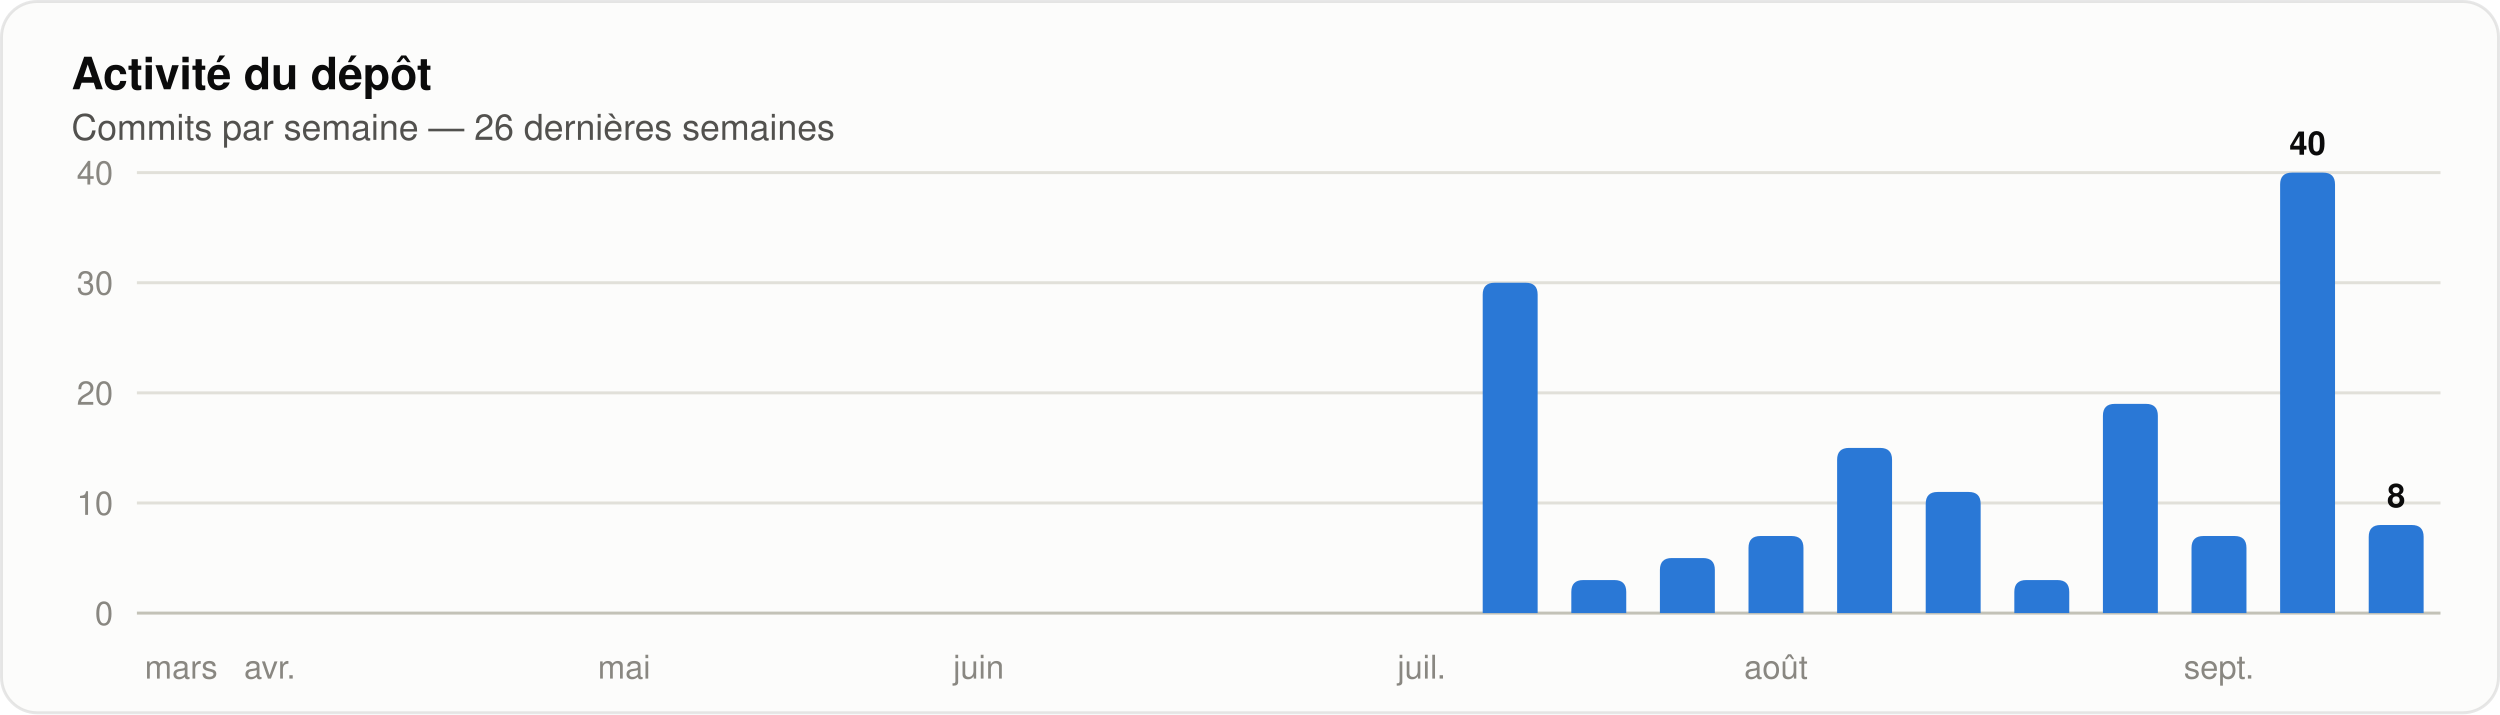
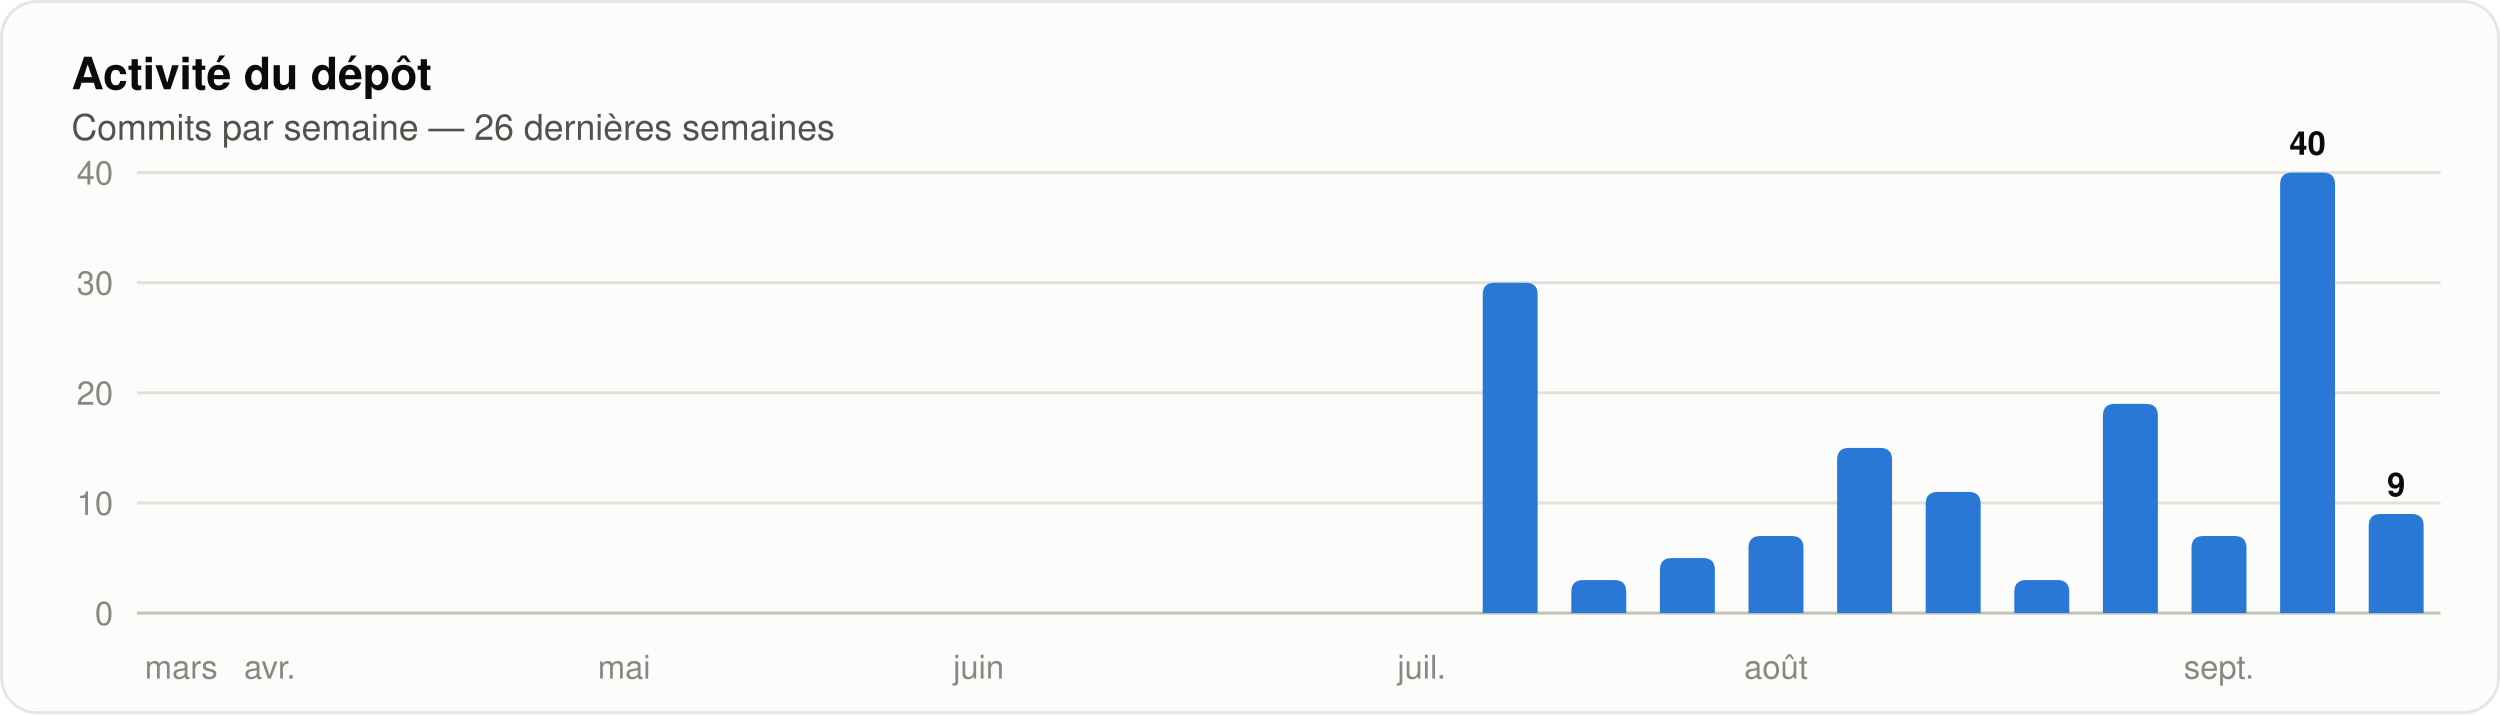
<svg xmlns="http://www.w3.org/2000/svg" width="840" height="240" viewBox="0 0 840 240" role="img" aria-label="Histogramme des commits par semaine sur les 26 dernières semaines" font-family="system-ui, 'Segoe UI', Ubuntu, Helvetica, Arial, sans-serif">
  <rect x="0.5" y="0.5" width="839" height="239" rx="12" fill="#fcfcfb" stroke="rgba(11,11,11,0.10)" />
  <text x="24" y="30" font-size="15" fill="#0b0b0b" font-weight="600">Activité du dépôt</text>
  <text x="24" y="47" font-size="12" fill="#52514e">Commits par semaine — 26 dernières semaines</text>
  <line x1="46" y1="206.0" x2="820" y2="206.0" stroke="#c3c2b7" stroke-width="1" />
  <text x="38" y="210" font-size="11" fill="#898781" text-anchor="end" font-variant-numeric="tabular-nums">0</text>
  <line x1="46" y1="169.0" x2="820" y2="169.0" stroke="#e1e0d9" stroke-width="1" />
  <text x="38" y="173" font-size="11" fill="#898781" text-anchor="end" font-variant-numeric="tabular-nums">10</text>
  <line x1="46" y1="132.0" x2="820" y2="132.0" stroke="#e1e0d9" stroke-width="1" />
  <text x="38" y="136" font-size="11" fill="#898781" text-anchor="end" font-variant-numeric="tabular-nums">20</text>
  <line x1="46" y1="95.0" x2="820" y2="95.0" stroke="#e1e0d9" stroke-width="1" />
  <text x="38" y="99" font-size="11" fill="#898781" text-anchor="end" font-variant-numeric="tabular-nums">30</text>
  <line x1="46" y1="58.0" x2="820" y2="58.0" stroke="#e1e0d9" stroke-width="1" />
  <text x="38" y="62" font-size="11" fill="#898781" text-anchor="end" font-variant-numeric="tabular-nums">40</text>
  <text x="60.885" y="228" font-size="11" fill="#898781" text-anchor="middle">mars</text>
  <text x="90.654" y="228" font-size="11" fill="#898781" text-anchor="middle">avr.</text>
  <text x="209.731" y="228" font-size="11" fill="#898781" text-anchor="middle">mai</text>
  <text x="328.808" y="228" font-size="11" fill="#898781" text-anchor="middle">juin</text>
  <text x="477.654" y="228" font-size="11" fill="#898781" text-anchor="middle">juil.</text>
  <path d="M 498.19 206.00 V 99.00 Q 498.19 95.00 502.19 95.00 H 512.65 Q 516.65 95.00 516.65 99.00 V 206.00 Z" fill="#2a78d6" />
  <path d="M 527.96 206.00 V 198.90 Q 527.96 194.90 531.96 194.90 H 542.42 Q 546.42 194.90 546.42 198.90 V 206.00 Z" fill="#2a78d6" />
  <path d="M 557.73 206.00 V 191.50 Q 557.73 187.50 561.73 187.50 H 572.19 Q 576.19 187.50 576.19 191.50 V 206.00 Z" fill="#2a78d6" />
  <path d="M 587.50 206.00 V 184.10 Q 587.50 180.10 591.50 180.10 H 601.96 Q 605.96 180.10 605.96 184.10 V 206.00 Z" fill="#2a78d6" />
  <text x="596.731" y="228" font-size="11" fill="#898781" text-anchor="middle">août</text>
  <path d="M 617.27 206.00 V 154.50 Q 617.27 150.50 621.27 150.50 H 631.73 Q 635.73 150.50 635.73 154.50 V 206.00 Z" fill="#2a78d6" />
  <path d="M 647.04 206.00 V 169.30 Q 647.04 165.30 651.04 165.30 H 661.50 Q 665.50 165.30 665.50 169.30 V 206.00 Z" fill="#2a78d6" />
  <path d="M 676.81 206.00 V 198.90 Q 676.81 194.90 680.81 194.90 H 691.27 Q 695.27 194.90 695.27 198.90 V 206.00 Z" fill="#2a78d6" />
  <path d="M 706.58 206.00 V 139.70 Q 706.58 135.70 710.58 135.70 H 721.04 Q 725.04 135.70 725.04 139.70 V 206.00 Z" fill="#2a78d6" />
  <path d="M 736.35 206.00 V 184.10 Q 736.35 180.10 740.35 180.10 H 750.81 Q 754.81 180.10 754.81 184.10 V 206.00 Z" fill="#2a78d6" />
  <text x="745.577" y="228" font-size="11" fill="#898781" text-anchor="middle">sept.</text>
  <path d="M 766.12 206.00 V 62.00 Q 766.12 58.00 770.12 58.00 H 780.57 Q 784.57 58.00 784.57 62.00 V 206.00 Z" fill="#2a78d6" />
  <text x="775.346" y="52" font-size="11" fill="#0b0b0b" font-weight="600" text-anchor="middle">40</text>
-   <path d="M 795.89 206.00 V 180.40 Q 795.89 176.40 799.89 176.40 H 810.34 Q 814.34 176.40 814.34 180.40 V 206.00 Z" fill="#2a78d6" />
-   <text x="805.115" y="170.4" font-size="11" fill="#0b0b0b" font-weight="600" text-anchor="middle">8</text>
+   <path d="M 795.89 206.00 V 176.70 Q 795.89 172.70 799.89 172.70 H 810.34 Q 814.34 172.70 814.34 176.70 V 206.00 Z" fill="#2a78d6" />
+   <text x="805.115" y="166.7" font-size="11" fill="#0b0b0b" font-weight="600" text-anchor="middle">9</text>
</svg>
